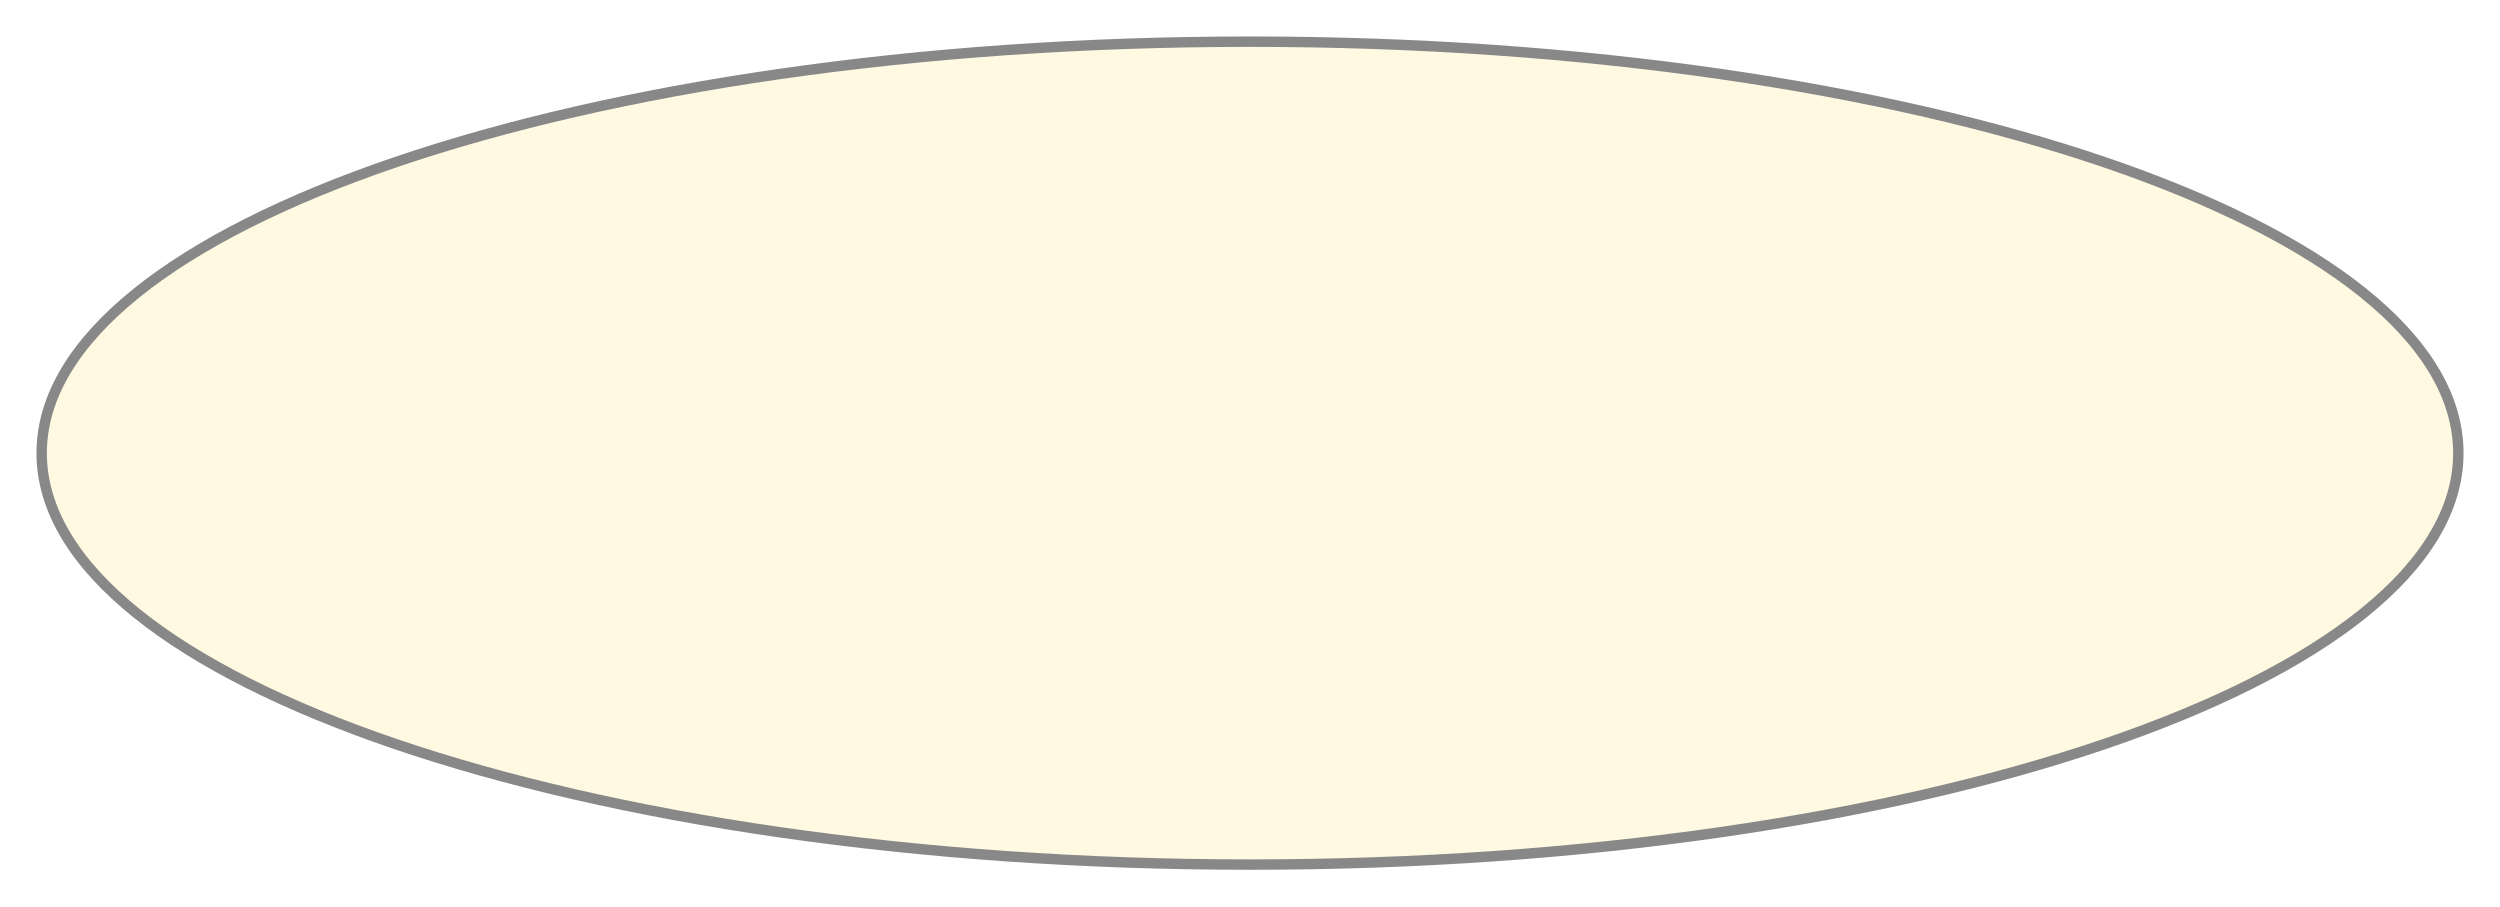
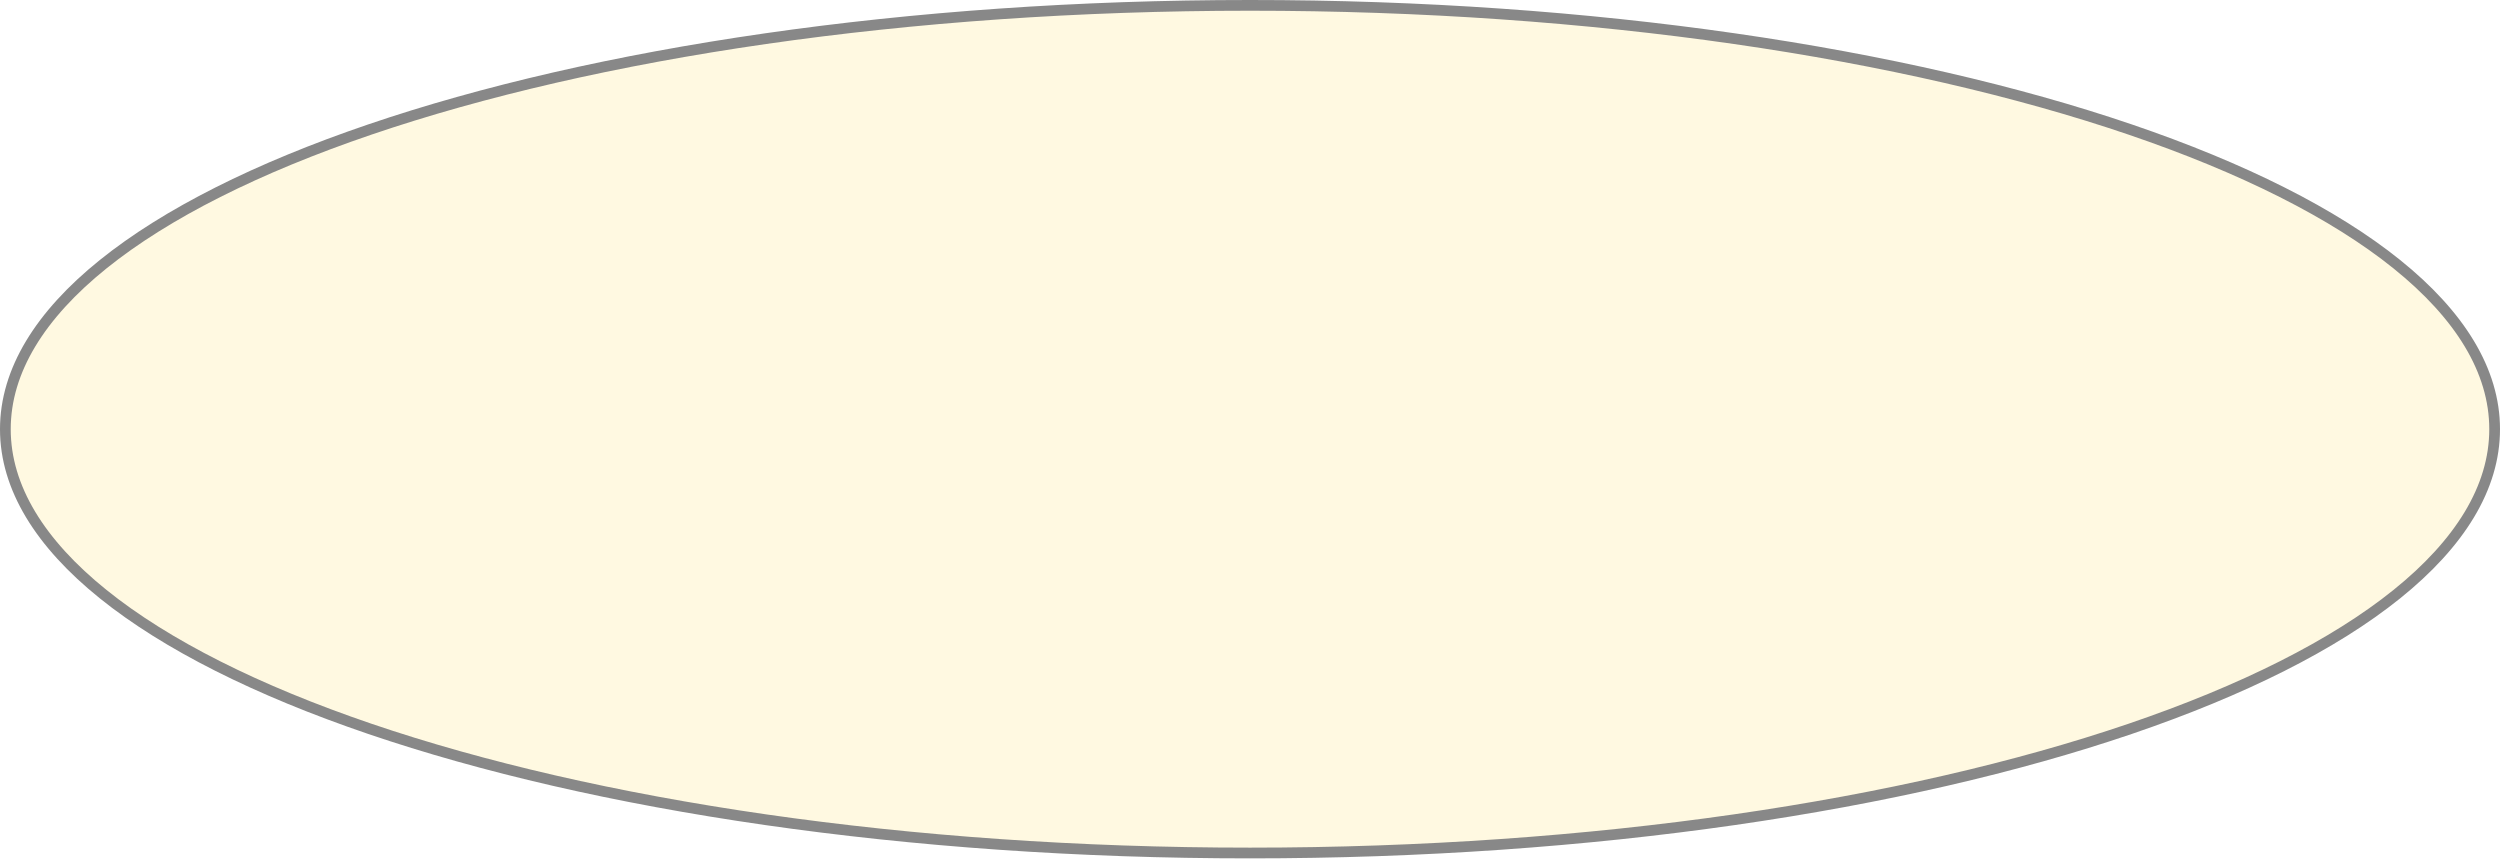
- <svg xmlns="http://www.w3.org/2000/svg" viewBox="0 0 480 174" width="480" height="174" preserveAspectRatio="none">
-   <ellipse stroke="#888888" stroke-width="2" fill="#fff9e1" cx="240" cy="87" rx="232" ry="79" />
+ <svg xmlns="http://www.w3.org/2000/svg" viewBox="0 0 466 160" width="466" height="160" preserveAspectRatio="none" version="1.1" id="svg4">
+   <defs id="defs8" />
+   <ellipse stroke="#888888" stroke-width="2" fill="#fff9e1" cx="233" cy="80" rx="232" ry="79" id="ellipse2" />
</svg>
